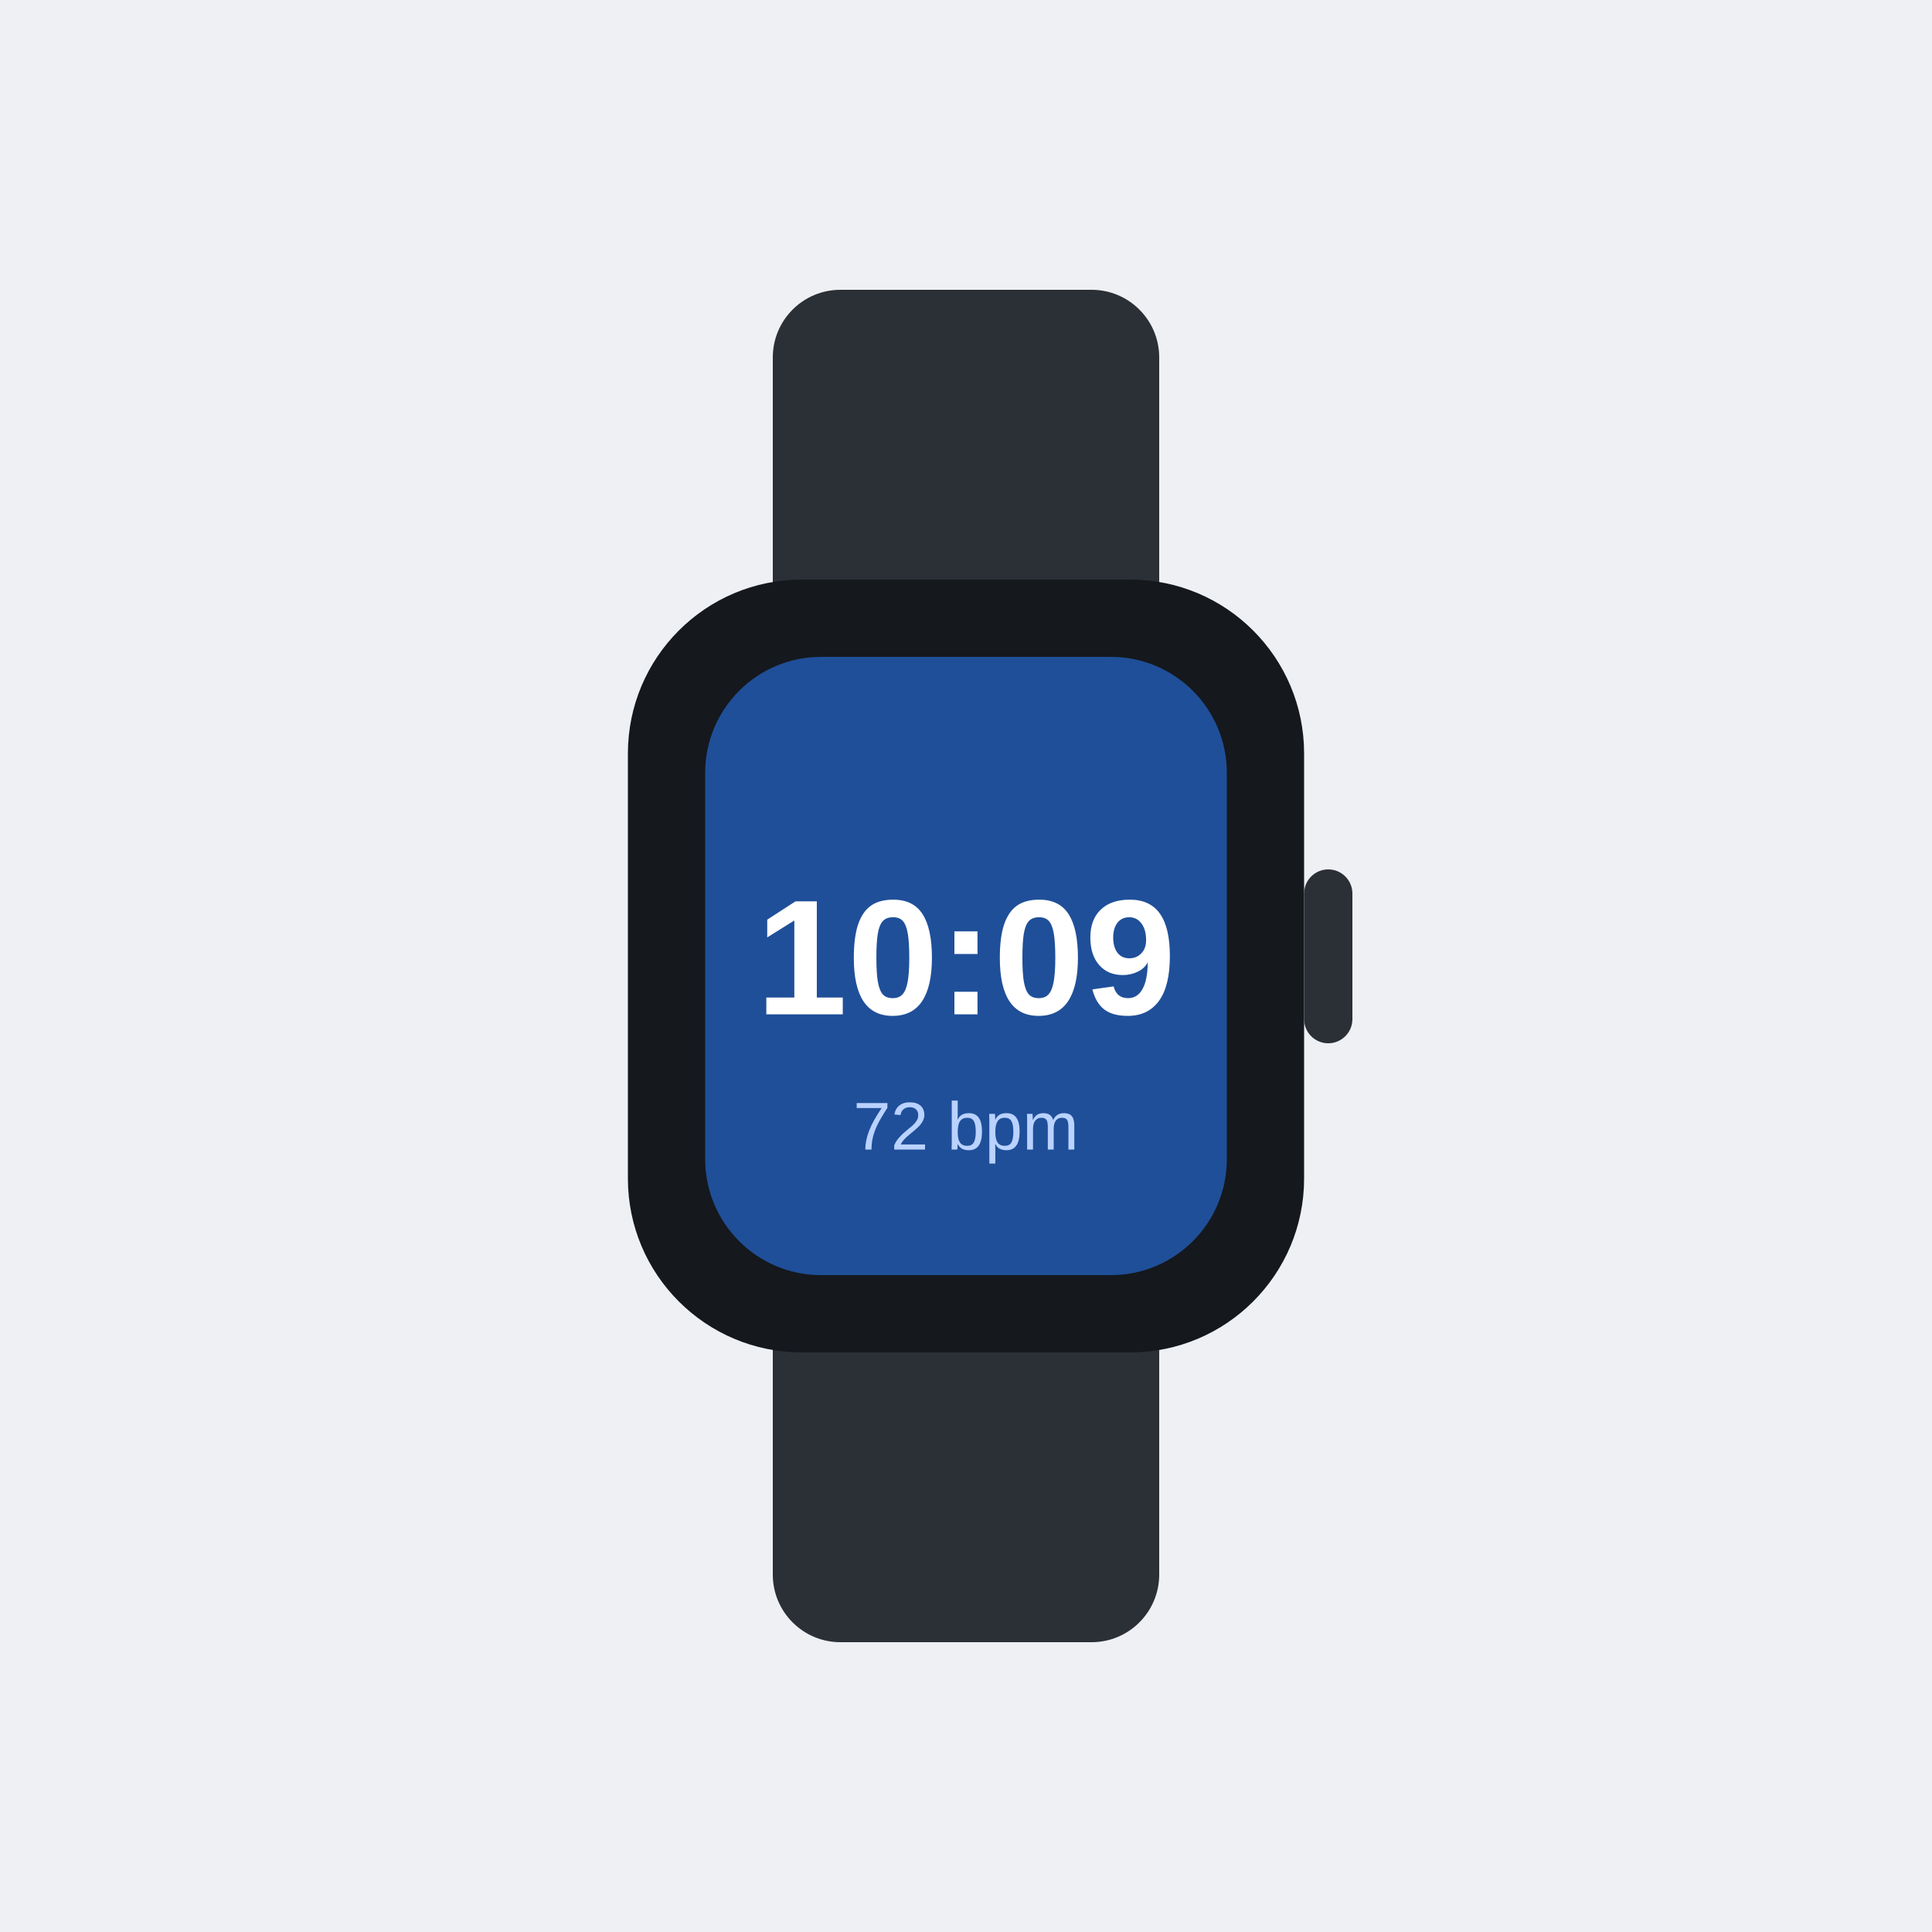
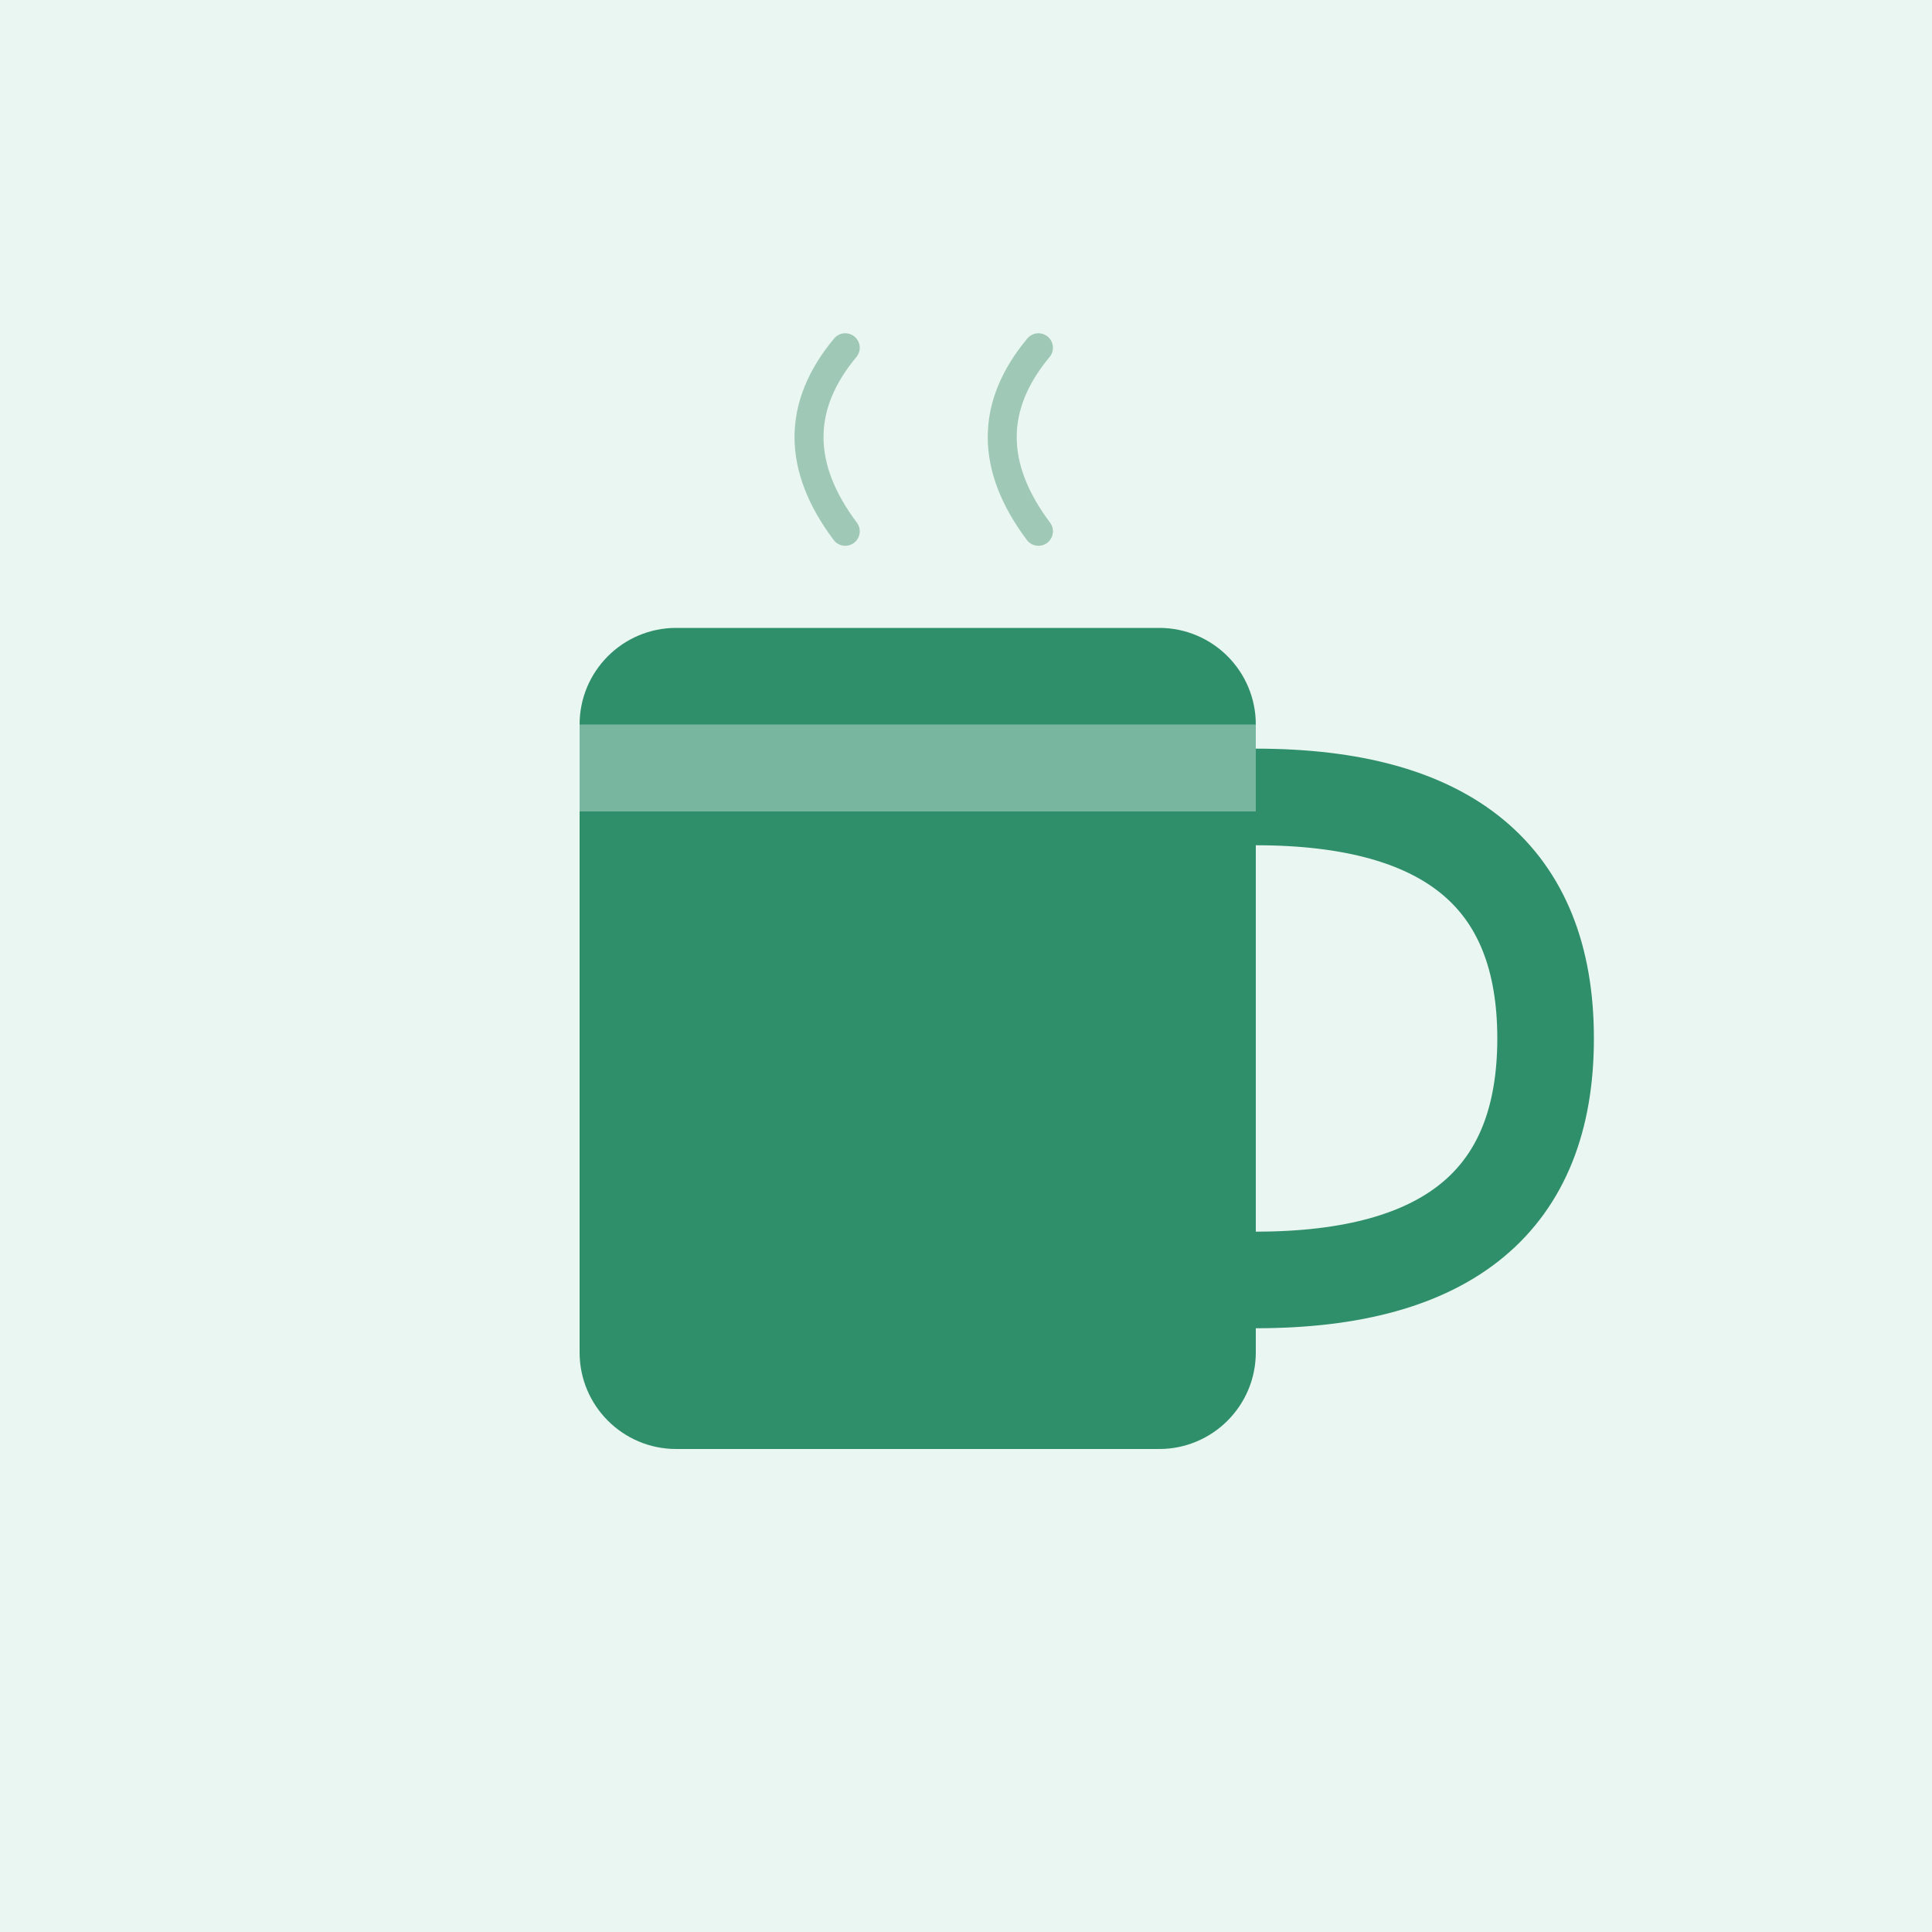
- <svg xmlns="http://www.w3.org/2000/svg" viewBox="0 0 400 400" role="img" aria-label="Black smartwatch with a blue screen">
-   <rect width="400" height="400" fill="#eef0f4" />
-   <rect x="160" y="60" width="80" height="90" rx="14" fill="#2b2f36" />
-   <rect x="160" y="250" width="80" height="90" rx="14" fill="#2b2f36" />
-   <rect x="130" y="120" width="140" height="160" rx="36" fill="#15181d" />
-   <rect x="146" y="136" width="108" height="128" rx="24" fill="#1f4f99" />
-   <text x="200" y="210" text-anchor="middle" font-family="Arial, sans-serif" font-size="34" font-weight="700" fill="#ffffff">10:09</text>
-   <text x="200" y="238" text-anchor="middle" font-family="Arial, sans-serif" font-size="14" fill="#b9d2ff">72 bpm</text>
-   <rect x="270" y="180" width="10" height="36" rx="5" fill="#2b2f36" />
+ <svg xmlns="http://www.w3.org/2000/svg" viewBox="0 0 400 400" role="img" aria-label="Green ceramic mug">
+   <rect width="400" height="400" fill="#eaf6f1" />
+   <path d="M175 110 Q160 90 175 72" fill="none" stroke="#9fc9b6" stroke-width="6" stroke-linecap="round" />
+   <path d="M215 110 Q200 90 215 72" fill="none" stroke="#9fc9b6" stroke-width="6" stroke-linecap="round" />
+   <rect x="120" y="130" width="140" height="170" rx="20" fill="#2f8f6b" />
+   <path d="M260 165 Q320 165 320 215 Q320 265 260 265" fill="none" stroke="#2f8f6b" stroke-width="20" />
+   <rect x="120" y="150" width="140" height="18" fill="#ffffff" opacity="0.35" />
</svg>
